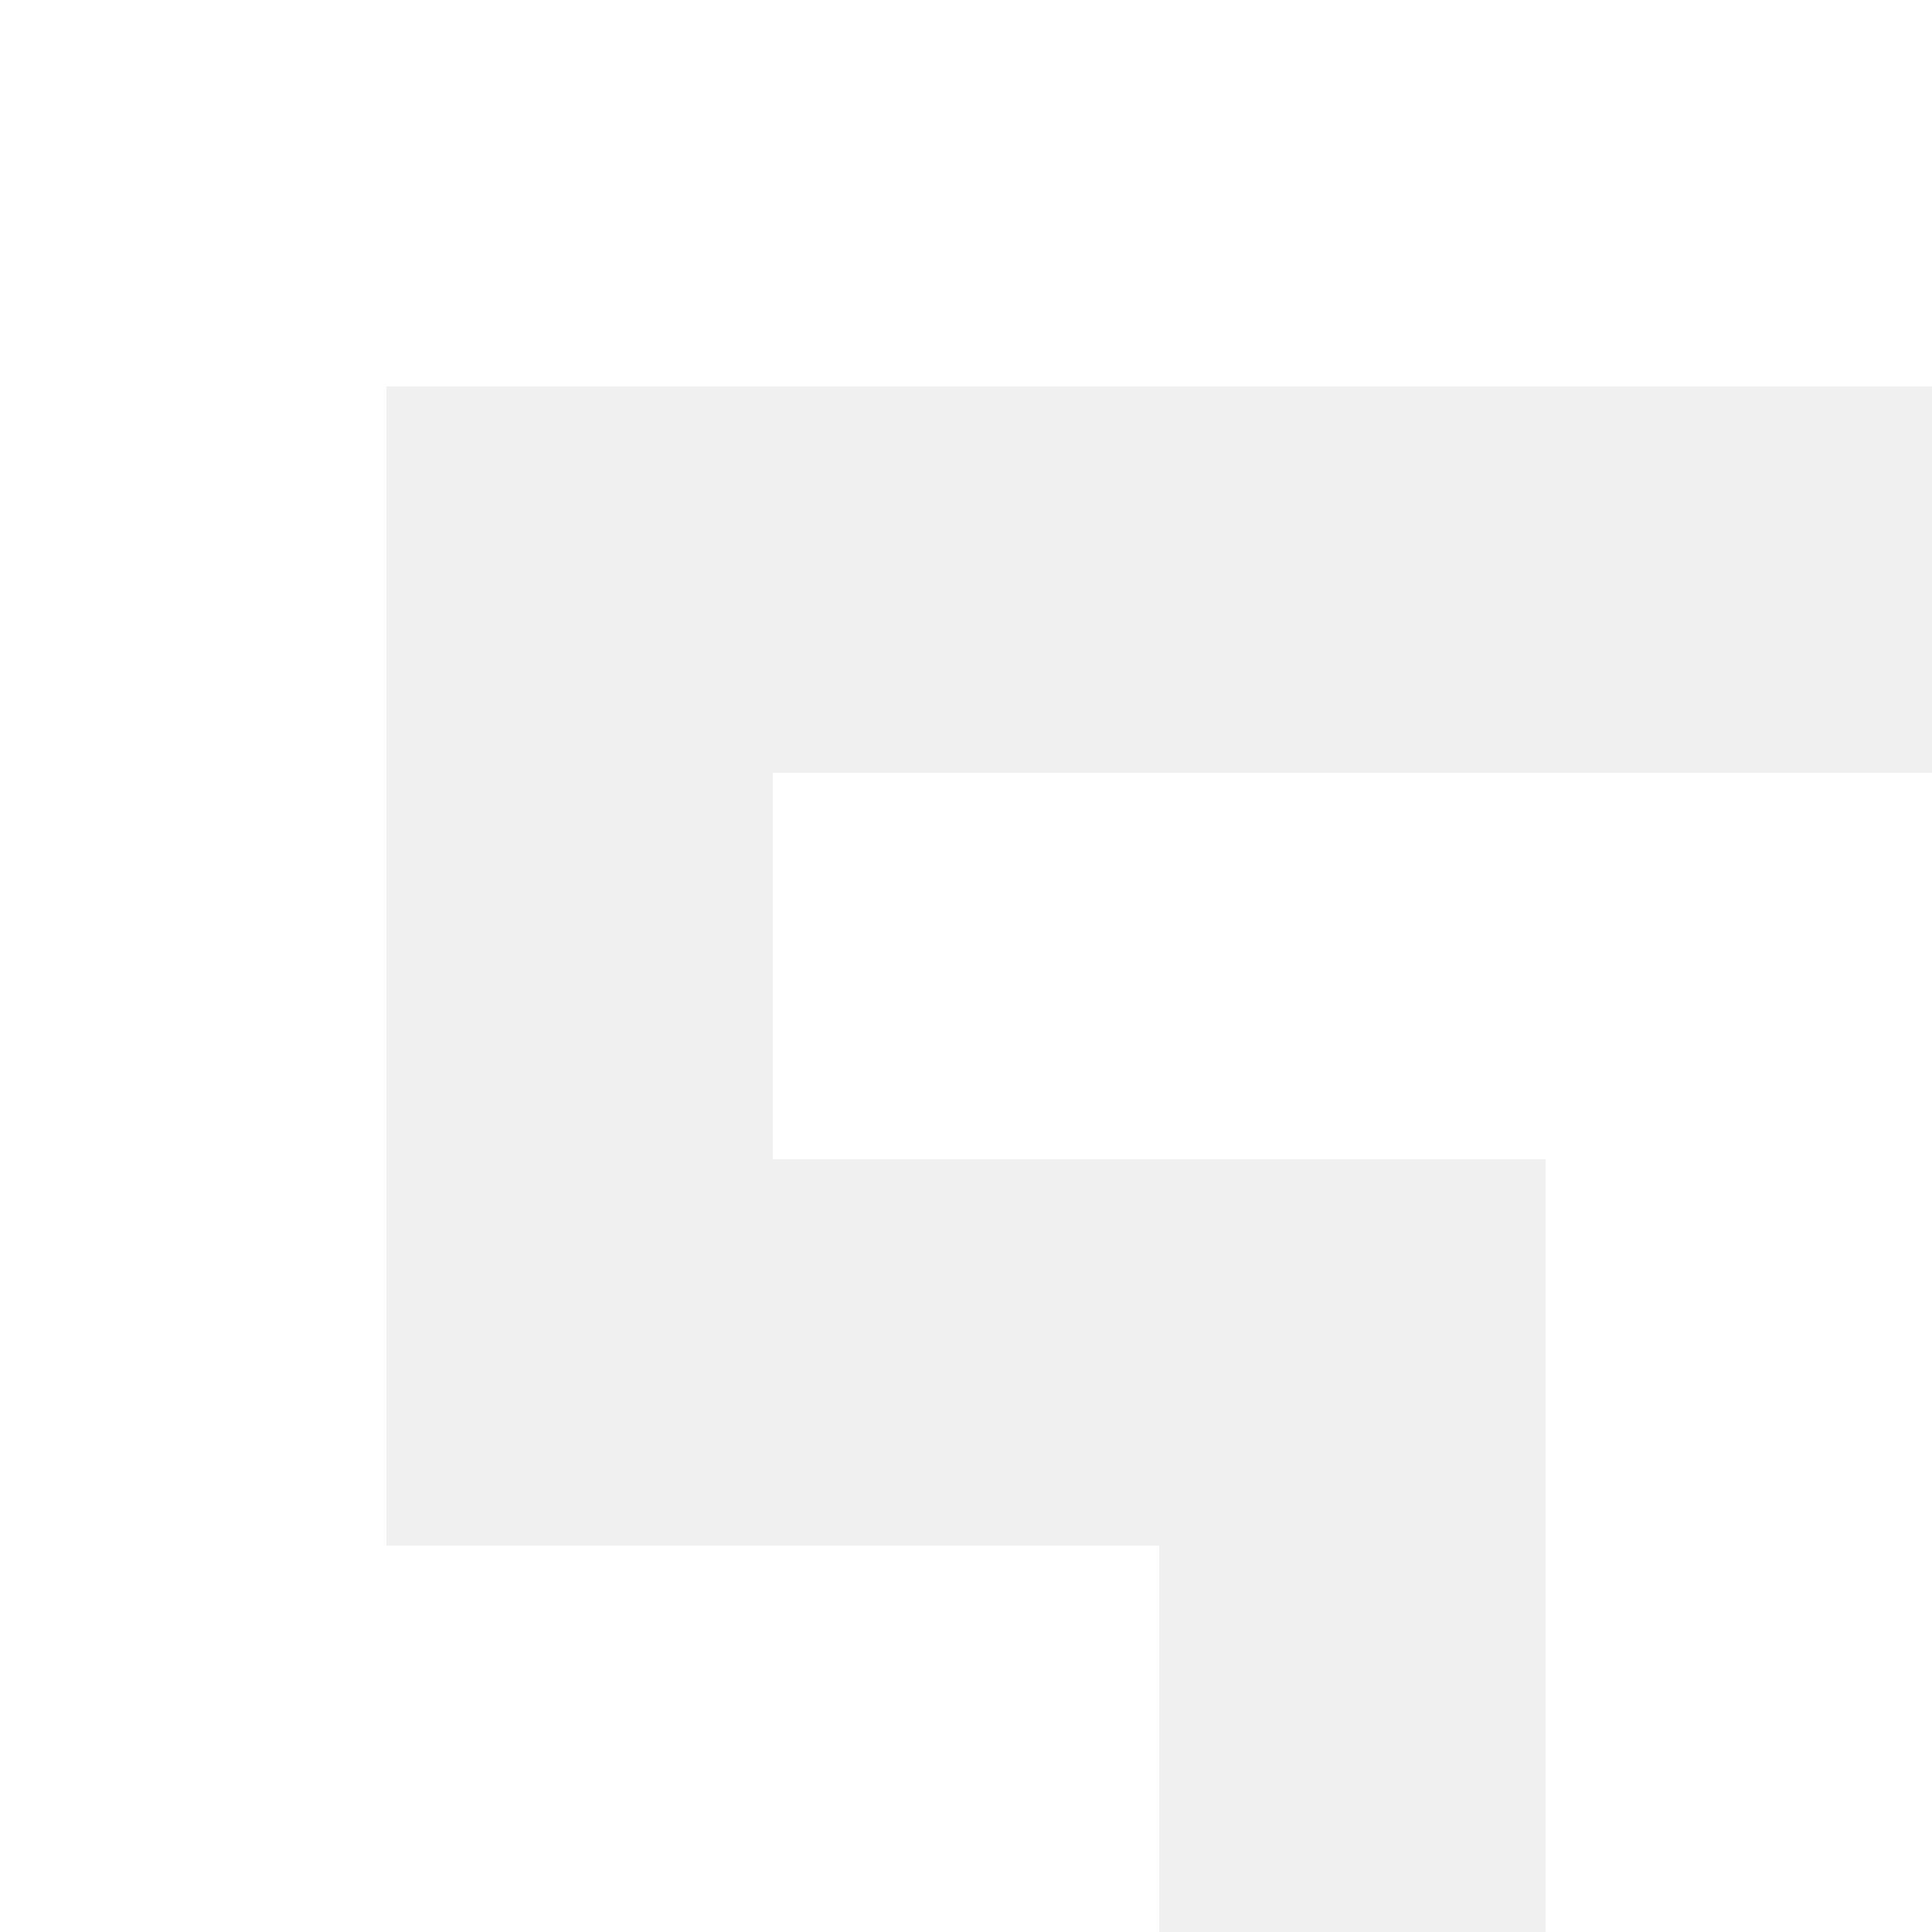
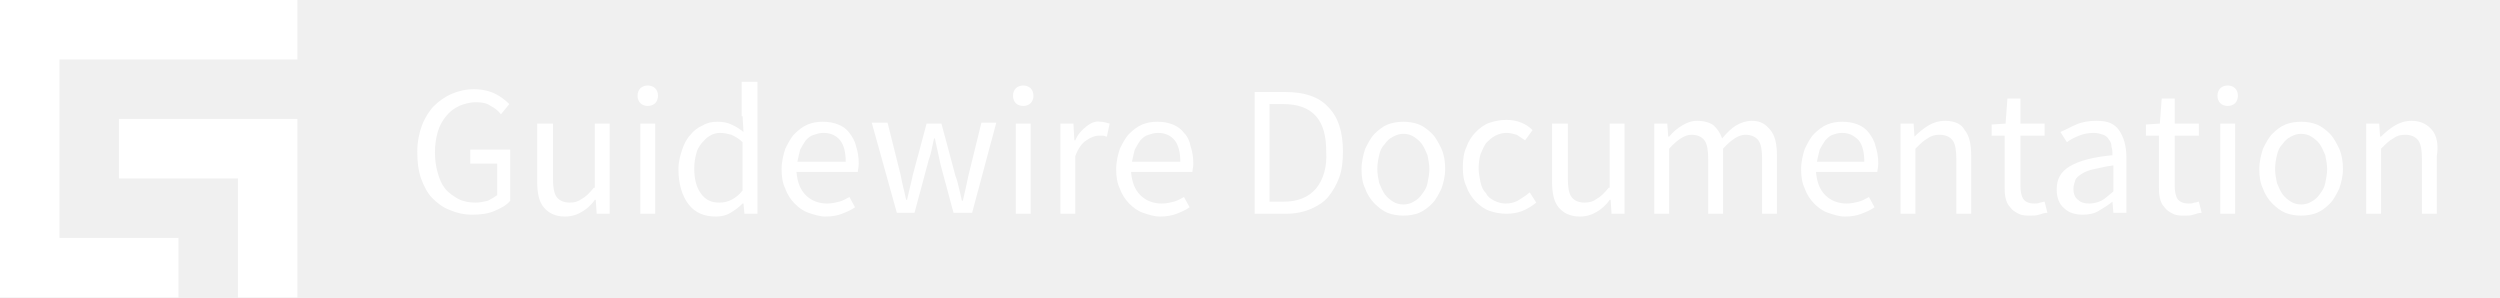
- <svg xmlns="http://www.w3.org/2000/svg" width="32px" height="32px" viewBox="0 0 32 32" version="1.1">
-   <g id="Delivery" stroke="none" stroke-width="1" fill="none" fill-rule="evenodd">
-     <g id="Header" transform="translate(-394, -1489)" fill="#FFFFFF">
-       <g id="Group-4" transform="translate(286, 1481)">
-         <g id="header-/-blue">
-           <g id="Group-11" transform="translate(108, 8)">
-             <polygon id="Fill-1" points="0 0 0 6.4 0 25.6 0 32 6.4 32 19.2 32 19.2 25.6 6.4 25.6 6.4 6.4 32 6.4 32 0" />
-             <polygon id="Fill-2" points="12.8 12.8 12.8 19.2 25.6 19.2 25.6 32 32 32 32 12.8" />
-           </g>
-         </g>
-       </g>
-     </g>
-   </g>
+ <svg xmlns="http://www.w3.org/2000/svg" version="1.1" width="269" height="32" viewBox="0 0 269 32">
+   <path fill="#fff" d="M50.7 17.6h2.8v3.4c-0.3 0.2-0.6 0.4-1 0.6-0.4 0.1-0.9 0.2-1.3 0.2-0.7 0-1.3-0.1-1.9-0.4-0.5-0.3-1-0.6-1.4-1.1s-0.6-1-0.8-1.7-0.3-1.4-0.3-2.2c0-0.8 0.1-1.5 0.3-2.2s0.5-1.2 0.9-1.7c0.4-0.5 0.8-0.8 1.4-1.1 0.5-0.2 1.1-0.4 1.8-0.4s1.2 0.1 1.6 0.4c0.4 0.2 0.8 0.5 1.1 0.9l0.9-1.1c-0.4-0.4-0.9-0.8-1.5-1.1s-1.4-0.5-2.3-0.5c-0.9 0-1.7 0.2-2.4 0.5s-1.4 0.8-1.9 1.3-1 1.3-1.3 2.1c-0.3 0.8-0.5 1.8-0.5 2.8 0 1.1 0.1 2 0.4 2.9 0.3 0.8 0.7 1.6 1.2 2.1s1.1 1 1.9 1.3c0.7 0.3 1.5 0.5 2.4 0.5s1.7-0.1 2.4-0.4c0.7-0.3 1.3-0.6 1.7-1.1v-5.5h-4.3v1.5z" />
+   <path fill="#fff" d="M63.9 20.2c-0.5 0.6-0.9 1-1.3 1.2-0.4 0.3-0.8 0.4-1.3 0.4-0.6 0-1.1-0.2-1.4-0.6s-0.4-1.1-0.4-2v-5.9h-1.7v6.2c0 1.3 0.2 2.2 0.7 2.8s1.2 1 2.3 1c0.7 0 1.3-0.2 1.8-0.5s1-0.7 1.4-1.3h0.1l0.1 1.5h1.4v-9.7h-1.6v6.9z" />
+   <path fill="#fff" d="M69.7 9.2c-0.3 0-0.6 0.1-0.8 0.3s-0.3 0.5-0.3 0.8c0 0.3 0.1 0.6 0.3 0.8s0.5 0.3 0.8 0.3 0.6-0.1 0.8-0.3c0.2-0.2 0.3-0.5 0.3-0.8s-0.1-0.6-0.3-0.8c-0.2-0.2-0.5-0.3-0.8-0.3z" />
+   <path fill="#fff" d="M68.9 13.3h1.6v9.7h-1.6v-9.7z" />
+   <path fill="#fff" d="M79.9 12.5l0.1 1.7c-0.4-0.3-0.8-0.6-1.3-0.8-0.4-0.2-0.9-0.3-1.5-0.3s-1.1 0.1-1.6 0.4c-0.5 0.2-1 0.6-1.3 1-0.4 0.4-0.7 1-0.9 1.6s-0.4 1.3-0.4 2.1c0 1.6 0.4 2.9 1.1 3.8s1.7 1.3 2.9 1.3c0.6 0 1.1-0.1 1.6-0.4s0.9-0.6 1.3-1h0.1l0.1 1.1h1.4v-14.2h-1.7v3.7zM79.9 20.5c-0.4 0.5-0.8 0.8-1.2 1s-0.8 0.3-1.3 0.3c-0.9 0-1.5-0.3-2-1s-0.7-1.6-0.7-2.7c0-0.6 0.1-1.1 0.2-1.5 0.1-0.5 0.3-0.8 0.6-1.2 0.3-0.3 0.5-0.6 0.9-0.8 0.3-0.2 0.7-0.3 1.1-0.3s0.8 0.1 1.2 0.2c0.4 0.2 0.8 0.4 1.2 0.8v5.2z" />
+   <path fill="#fff" d="M91.4 14.3c-0.3-0.4-0.7-0.7-1.2-0.9s-1-0.3-1.7-0.3c-0.6 0-1.1 0.1-1.6 0.3s-1 0.6-1.4 1c-0.4 0.4-0.7 1-1 1.6-0.2 0.6-0.4 1.4-0.4 2.2s0.1 1.5 0.4 2.1c0.2 0.6 0.6 1.2 1 1.6s0.9 0.8 1.5 1c0.6 0.2 1.2 0.4 1.8 0.4 0.7 0 1.3-0.1 1.8-0.3s1-0.4 1.4-0.7l-0.6-1.1c-0.4 0.2-0.7 0.4-1.1 0.5s-0.8 0.2-1.3 0.2c-0.9 0-1.7-0.3-2.3-0.9s-0.9-1.4-1-2.5h6.6c0-0.2 0.1-0.5 0.1-0.9 0-0.7-0.1-1.3-0.3-1.9-0.1-0.5-0.4-1-0.7-1.4zM85.8 17.4c0.1-0.5 0.2-0.9 0.3-1.3 0.2-0.4 0.4-0.7 0.6-1 0.3-0.3 0.5-0.5 0.9-0.6 0.3-0.1 0.6-0.2 1-0.2 0.8 0 1.4 0.3 1.8 0.8s0.6 1.3 0.6 2.3h-5.2z" />
+   <path fill="#fff" d="M104.2 18.9c-0.1 0.5-0.2 0.9-0.3 1.4-0.1 0.4-0.2 0.9-0.3 1.3h-0.1c-0.1-0.5-0.2-0.9-0.3-1.3s-0.2-0.9-0.4-1.4l-1.5-5.6h-1.6l-1.5 5.6c-0.1 0.5-0.2 0.9-0.3 1.3s-0.2 0.9-0.3 1.3h-0.1c-0.1-0.5-0.2-0.9-0.3-1.3s-0.2-0.9-0.3-1.4l-1.4-5.6h-1.7l2.7 9.7h1.9l1.4-5.2c0.1-0.5 0.3-0.9 0.4-1.4s0.2-0.9 0.3-1.4h0.1c0.1 0.5 0.2 1 0.3 1.4 0.1 0.5 0.2 0.9 0.3 1.4l1.4 5.2h2l2.6-9.7h-1.6l-1.4 5.7z" />
+   <path fill="#fff" d="M110.1 9.2c-0.3 0-0.6 0.1-0.8 0.3s-0.3 0.5-0.3 0.8c0 0.3 0.1 0.6 0.3 0.8s0.5 0.3 0.8 0.3 0.6-0.1 0.8-0.3c0.2-0.2 0.3-0.5 0.3-0.8s-0.1-0.6-0.3-0.8c-0.2-0.2-0.5-0.3-0.8-0.3z" />
+   <path fill="#fff" d="M109.3 13.3h1.6v9.7h-1.6v-9.7z" />
+   <path fill="#fff" d="M116.9 13.6c-0.5 0.4-0.9 0.8-1.2 1.5h-0.1l-0.1-1.8h-1.4v9.7h1.6v-6.2c0.3-0.8 0.7-1.4 1.2-1.7 0.4-0.3 0.9-0.5 1.3-0.5 0.2 0 0.4 0 0.5 0s0.3 0.1 0.4 0.1l0.3-1.4c-0.3-0.1-0.7-0.2-1-0.2-0.5-0.1-1 0.1-1.5 0.5z" />
+   <path fill="#fff" d="M127.4 14.3c-0.3-0.4-0.7-0.7-1.2-0.9s-1-0.3-1.7-0.3c-0.6 0-1.1 0.1-1.6 0.3s-1 0.6-1.4 1c-0.4 0.4-0.7 1-1 1.6-0.2 0.6-0.4 1.4-0.4 2.2s0.1 1.5 0.4 2.1c0.2 0.6 0.6 1.2 1 1.6s0.9 0.8 1.5 1c0.6 0.2 1.2 0.4 1.8 0.4 0.7 0 1.3-0.1 1.8-0.3s1-0.4 1.4-0.7l-0.6-1.1c-0.4 0.2-0.7 0.4-1.1 0.5s-0.8 0.2-1.3 0.2c-0.9 0-1.7-0.3-2.3-0.9s-0.9-1.4-1-2.5h6.6c0-0.2 0.1-0.5 0.1-0.9 0-0.7-0.1-1.3-0.3-1.9-0.1-0.5-0.3-1-0.7-1.4zM121.8 17.4c0.1-0.5 0.2-0.9 0.3-1.3 0.2-0.4 0.4-0.7 0.6-1 0.3-0.3 0.5-0.5 0.9-0.6 0.3-0.1 0.6-0.2 1-0.2 0.8 0 1.4 0.3 1.8 0.8s0.6 1.3 0.6 2.3h-5.2z" />
+   <path fill="#fff" d="M138.3 9.9h-3.3v13.1h3.4c1 0 1.9-0.2 2.6-0.5s1.4-0.7 1.9-1.3c0.5-0.6 0.9-1.3 1.2-2.1s0.4-1.8 0.4-2.8c0-2.1-0.5-3.7-1.6-4.8-1-1.1-2.6-1.6-4.6-1.6zM141.6 20.3c-0.8 0.9-1.9 1.4-3.5 1.4h-1.5v-10.5h1.5c1.5 0 2.7 0.4 3.5 1.3s1.1 2.2 1.1 3.8c0.1 1.7-0.3 3-1.1 4z" />
+   <path fill="#fff" d="M154.1 14.4c-0.4-0.4-0.9-0.8-1.4-1s-1.1-0.3-1.7-0.3c-0.6 0-1.2 0.1-1.7 0.3s-1 0.6-1.4 1c-0.4 0.4-0.7 1-1 1.6-0.2 0.6-0.4 1.4-0.4 2.2s0.1 1.5 0.4 2.1c0.2 0.6 0.6 1.2 1 1.6s0.9 0.8 1.4 1c0.5 0.2 1.1 0.3 1.7 0.3s1.2-0.1 1.7-0.3c0.5-0.2 1-0.6 1.4-1s0.7-1 1-1.6c0.2-0.6 0.4-1.3 0.4-2.1s-0.1-1.5-0.4-2.2c-0.3-0.6-0.6-1.2-1-1.6zM153.6 19.7c-0.1 0.5-0.3 0.8-0.6 1.2-0.2 0.3-0.5 0.6-0.9 0.8-0.3 0.2-0.7 0.3-1.1 0.3s-0.8-0.1-1.1-0.3c-0.3-0.2-0.6-0.4-0.9-0.8-0.2-0.3-0.4-0.7-0.6-1.2-0.1-0.5-0.2-1-0.2-1.5 0-0.6 0.1-1.1 0.2-1.5 0.1-0.5 0.3-0.9 0.6-1.2 0.2-0.3 0.5-0.6 0.9-0.8s0.7-0.3 1.1-0.3c0.4 0 0.8 0.1 1.1 0.3s0.6 0.4 0.9 0.8c0.2 0.3 0.4 0.7 0.6 1.2 0.1 0.5 0.2 1 0.2 1.5s-0.1 1-0.2 1.5z" />
+   <path fill="#fff" d="M163.3 21.6c-0.4 0.2-0.8 0.3-1.3 0.3-0.4 0-0.8-0.1-1.2-0.3s-0.7-0.4-0.9-0.8c-0.3-0.3-0.5-0.7-0.6-1.2s-0.2-1-0.2-1.5c0-0.6 0.1-1.1 0.2-1.5 0.2-0.5 0.4-0.9 0.6-1.2 0.3-0.3 0.6-0.6 1-0.8s0.8-0.3 1.2-0.3c0.4 0 0.7 0.1 1.1 0.2 0.3 0.2 0.6 0.4 0.9 0.6l0.8-1.1c-0.3-0.3-0.7-0.6-1.2-0.8s-1-0.3-1.6-0.3c-0.6 0-1.2 0.1-1.8 0.3s-1.1 0.6-1.5 1c-0.4 0.4-0.8 1-1 1.6-0.3 0.6-0.4 1.4-0.4 2.2s0.1 1.5 0.4 2.1c0.2 0.6 0.6 1.2 1 1.6s0.9 0.8 1.5 1 1.2 0.3 1.8 0.3c0.6 0 1.2-0.1 1.7-0.3s1-0.5 1.5-0.9l-0.7-1.1c-0.6 0.5-1 0.7-1.3 0.9z" />
+   <path fill="#fff" d="M173.1 20.2c-0.5 0.6-0.9 1-1.3 1.2-0.4 0.3-0.8 0.4-1.3 0.4-0.6 0-1.1-0.2-1.4-0.6s-0.4-1.1-0.4-2v-5.9h-1.7v6.2c0 1.3 0.2 2.2 0.7 2.8s1.2 1 2.3 1c0.7 0 1.3-0.2 1.8-0.5s1-0.7 1.4-1.3h0.1l0.1 1.5h1.4v-9.7h-1.6v6.9z" />
+   <path fill="#fff" d="M188.5 13c-0.6 0-1.2 0.2-1.7 0.5s-1 0.8-1.5 1.4c-0.2-0.6-0.5-1-0.9-1.4-0.4-0.3-1-0.5-1.8-0.5-0.6 0-1.1 0.2-1.6 0.5s-1 0.7-1.4 1.2h-0.1l-0.1-1.4h-1.4v9.7h1.6v-7c0.9-1 1.7-1.5 2.4-1.5 0.6 0 1.1 0.2 1.4 0.6s0.4 1.1 0.4 2v5.9h1.6v-7c0.9-1 1.7-1.5 2.4-1.5 0.6 0 1.1 0.2 1.4 0.6s0.4 1.1 0.4 2v5.9h1.6v-6.2c0-1.3-0.2-2.2-0.7-2.8s-1-1-2-1z" />
+   <path fill="#fff" d="M201.1 14.3c-0.3-0.4-0.7-0.7-1.2-0.9s-1-0.3-1.7-0.3c-0.6 0-1.1 0.1-1.6 0.3s-1 0.6-1.4 1c-0.4 0.4-0.7 1-1 1.6-0.2 0.6-0.4 1.4-0.4 2.2s0.1 1.5 0.4 2.1c0.2 0.6 0.6 1.2 1 1.6s0.9 0.8 1.5 1c0.6 0.2 1.2 0.4 1.8 0.4 0.7 0 1.3-0.1 1.8-0.3s1-0.4 1.4-0.7l-0.6-1.1c-0.4 0.2-0.7 0.4-1.1 0.5s-0.8 0.2-1.3 0.2c-0.9 0-1.7-0.3-2.3-0.9s-0.9-1.4-1-2.5h6.6c0-0.2 0.1-0.5 0.1-0.9 0-0.7-0.1-1.3-0.3-1.9-0.1-0.5-0.4-1-0.7-1.4zM195.5 17.4c0.1-0.5 0.2-0.9 0.3-1.3 0.2-0.4 0.4-0.7 0.6-1 0.3-0.3 0.5-0.5 0.8-0.6s0.6-0.2 1-0.2c0.8 0 1.3 0.3 1.8 0.8 0.4 0.5 0.6 1.3 0.6 2.3h-5.1z" />
+   <path fill="#fff" d="M209.3 13c-0.7 0-1.3 0.2-1.8 0.5s-1 0.7-1.5 1.2v0l-0.1-1.4h-1.4v9.7h1.6v-7c0.5-0.5 0.9-0.9 1.3-1.1 0.4-0.3 0.8-0.4 1.3-0.4 0.6 0 1.1 0.2 1.4 0.6s0.4 1.1 0.4 2v5.9h1.6v-6.2c0-1.3-0.2-2.2-0.7-2.8-0.3-0.6-1-1-2.1-1z" />
+   <path fill="#fff" d="M219.5 21.8c-0.2 0.1-0.4 0.1-0.6 0.1-0.6 0-1-0.2-1.2-0.5s-0.3-0.8-0.3-1.4v-5.4h2.6v-1.3h-2.6v-2.7h-1.4l-0.2 2.7-1.5 0.1v1.2h1.4v5.4c0 0.5 0 0.9 0.1 1.3s0.2 0.7 0.5 1c0.2 0.3 0.5 0.5 0.9 0.7s0.8 0.2 1.3 0.2c0.3 0 0.6 0 0.9-0.1s0.6-0.2 0.9-0.2l-0.3-1.2c-0.2 0-0.3 0.1-0.5 0.1z" />
+   <path fill="#fff" d="M225.6 13c-0.8 0-1.5 0.1-2.2 0.4s-1.2 0.6-1.7 0.8l0.7 1.1c0.4-0.3 0.8-0.5 1.3-0.7s1-0.3 1.6-0.3c0.4 0 0.7 0.1 1 0.2s0.5 0.3 0.6 0.5c0.2 0.2 0.3 0.5 0.3 0.8 0.1 0.3 0.1 0.6 0.1 0.9-2.1 0.2-3.6 0.6-4.6 1.2s-1.4 1.4-1.4 2.5c0 0.9 0.3 1.6 0.8 2 0.5 0.5 1.2 0.7 2 0.7 0.6 0 1.2-0.1 1.7-0.4s1-0.6 1.5-1v0l0.1 1.2h1.4v-6c0-1.2-0.3-2.2-0.8-2.9s-1.2-1-2.4-1zM227.4 20.6c-0.5 0.4-0.9 0.8-1.3 1s-0.9 0.3-1.3 0.3c-0.5 0-0.9-0.1-1.2-0.4-0.3-0.2-0.5-0.6-0.5-1.2 0-0.3 0.1-0.6 0.2-0.9s0.4-0.5 0.7-0.7c0.3-0.2 0.8-0.4 1.3-0.5 0.6-0.1 1.2-0.3 2.1-0.4v2.8z" />
+   <path fill="#fff" d="M236.1 21.8c-0.2 0.1-0.4 0.1-0.6 0.1-0.6 0-1-0.2-1.2-0.5s-0.3-0.8-0.3-1.4v-5.4h2.6v-1.3h-2.6v-2.7h-1.4l-0.2 2.7-1.5 0.1v1.2h1.4v5.4c0 0.5 0 0.9 0.1 1.3s0.2 0.7 0.5 1c0.2 0.3 0.5 0.5 0.9 0.7s0.8 0.2 1.3 0.2c0.3 0 0.6 0 0.9-0.1s0.6-0.2 0.9-0.2l-0.3-1.2c-0.1 0-0.3 0.1-0.5 0.1z" />
+   <path fill="#fff" d="M239.7 9.2c-0.3 0-0.6 0.1-0.8 0.3s-0.3 0.5-0.3 0.8c0 0.3 0.1 0.6 0.3 0.8s0.5 0.3 0.8 0.3c0.3 0 0.6-0.1 0.8-0.3s0.3-0.5 0.3-0.8c0-0.3-0.1-0.6-0.3-0.8s-0.5-0.3-0.8-0.3z" />
+   <path fill="#fff" d="M238.9 13.3h1.6v9.7h-1.6v-9.7z" />
+   <path fill="#fff" d="M250.7 14.4c-0.4-0.4-0.9-0.8-1.4-1s-1.1-0.3-1.7-0.3c-0.6 0-1.2 0.1-1.7 0.3s-1 0.6-1.4 1c-0.4 0.4-0.7 1-1 1.6-0.2 0.6-0.4 1.4-0.4 2.2s0.1 1.5 0.4 2.1c0.2 0.6 0.6 1.2 1 1.6s0.9 0.8 1.4 1c0.5 0.2 1.1 0.3 1.7 0.3s1.2-0.1 1.7-0.3c0.5-0.2 1-0.6 1.4-1s0.7-1 1-1.6c0.2-0.6 0.4-1.3 0.4-2.1s-0.1-1.5-0.4-2.2c-0.3-0.6-0.6-1.2-1-1.6zM250.2 19.7c-0.1 0.5-0.3 0.8-0.6 1.2-0.2 0.3-0.5 0.6-0.9 0.8-0.3 0.2-0.7 0.3-1.1 0.3s-0.8-0.1-1.1-0.3c-0.3-0.2-0.6-0.4-0.9-0.8-0.2-0.3-0.4-0.7-0.6-1.2-0.1-0.5-0.2-1-0.2-1.5 0-0.6 0.1-1.1 0.2-1.5 0.1-0.5 0.3-0.9 0.6-1.2 0.2-0.3 0.5-0.6 0.9-0.8s0.7-0.3 1.1-0.3c0.4 0 0.8 0.1 1.1 0.3s0.6 0.4 0.9 0.8c0.2 0.3 0.4 0.7 0.6 1.2 0.1 0.5 0.2 1 0.2 1.5s-0.1 1-0.2 1.5z" />
+   <path fill="#fff" d="M261.7 14c-0.5-0.6-1.2-1-2.2-1-0.7 0-1.3 0.2-1.8 0.5s-1 0.7-1.5 1.2h-0.1l-0.1-1.4h-1.4v9.7h1.6v-7c0.5-0.5 0.9-0.9 1.3-1.1 0.4-0.3 0.8-0.4 1.3-0.4 0.6 0 1.1 0.2 1.4 0.6s0.4 1.1 0.4 2v5.9h1.6v-6.2c0.2-1.2 0-2.2-0.5-2.8z" />
+   <path fill="#fff" d="M0 6.4v25.6h19.2v-6.4h-12.8v-19.2h25.6v-6.4h-32z" />
+   <path fill="#fff" d="M12.8 19.2h12.8v12.8h6.4v-19.2h-19.2z" />
</svg>
